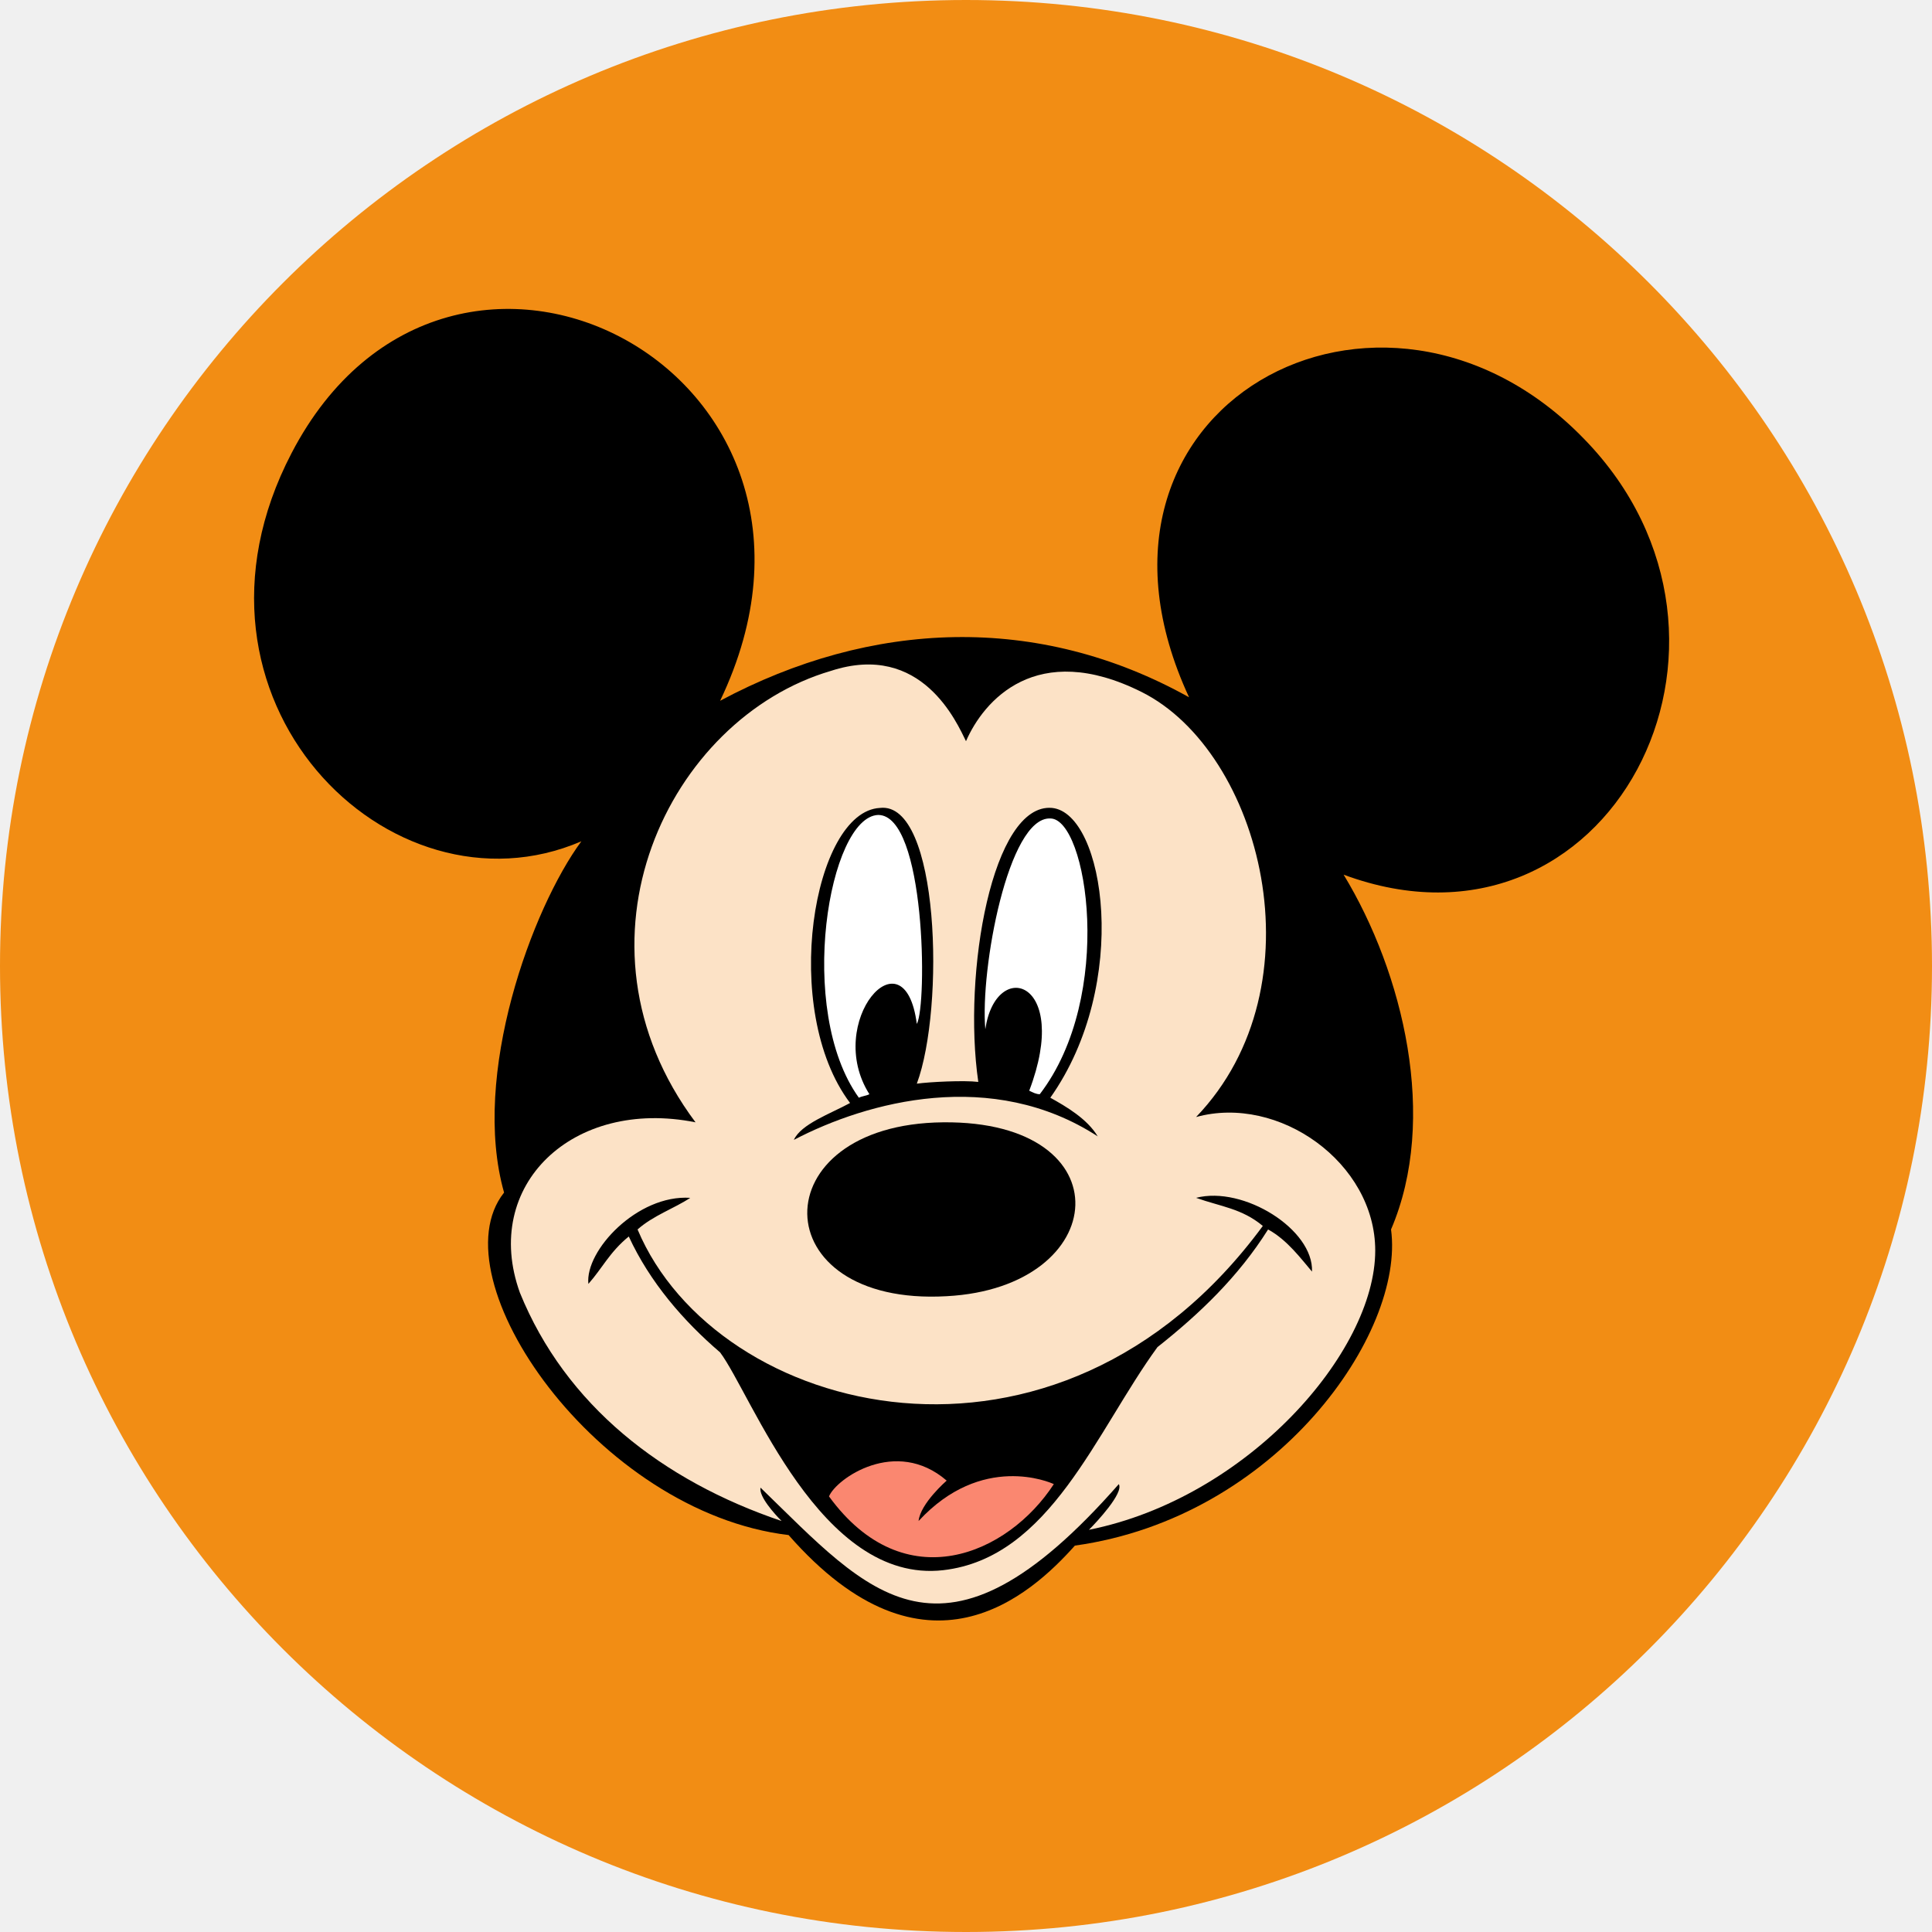
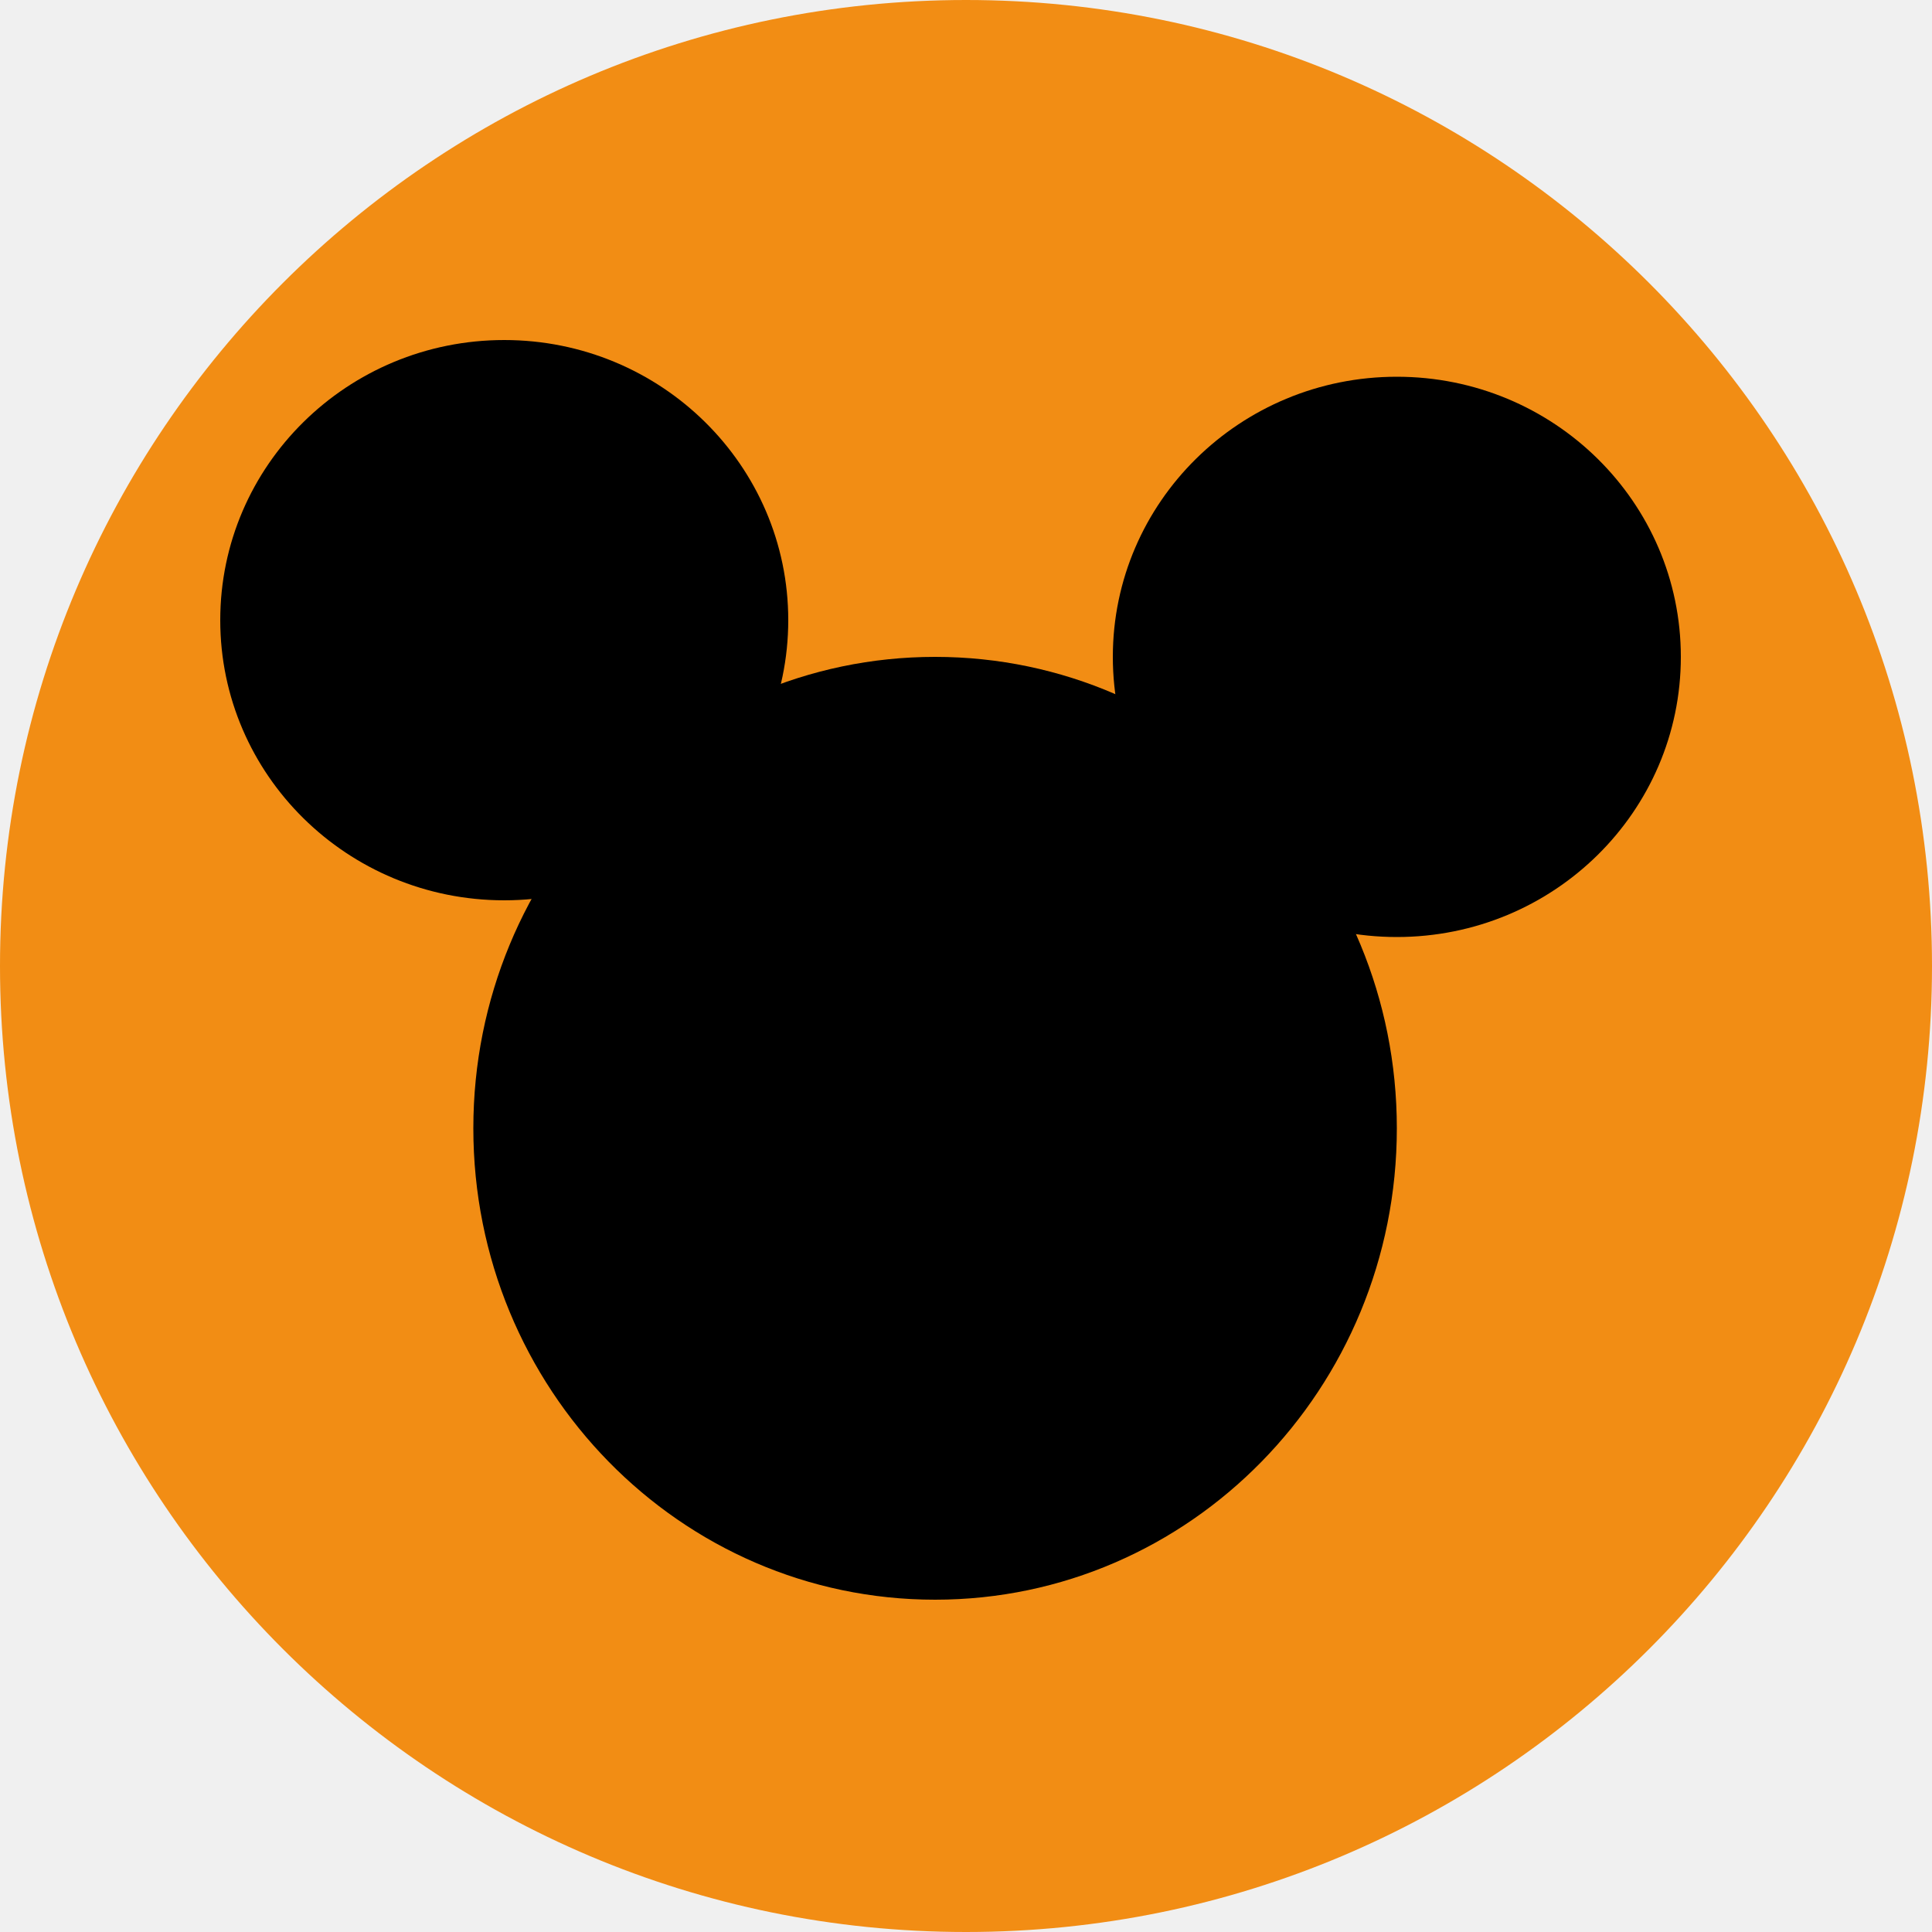
- <svg xmlns="http://www.w3.org/2000/svg" version="1.1" id="Layer_1" x="0px" y="0px" viewBox="0 0 110 110" enable-background="new 0 0 110 110" xml:space="preserve">
-   <circle fill="#f28d14" cx="55" cy="55" r="55" />
-   <path d="M41,39.9c8.6-4.6,18.1-5,26.7-0.2c-7.7-16.6,11-26.6,22.5-14.7c11.2,11.5,1.4,30.4-13.7,24.8c3.4,5.6,5.4,13.9,2.7,20.2  c0.8,5.9-6.5,16.4-18,18c-2.5,2.8-8.5,8.3-16.3-0.6c-10.9-1.3-20.1-14.6-16.2-19.5c-1.9-6.7,1.6-16.2,4.4-20  c-10.9,4.7-23.8-8.1-16.5-22.1C25.6,8.5,50,21.1,41,39.9L41,39.9z" />
-   <path fill="#FCE2C6" d="M55,42.2c1-2.3,4-5.8,10-2.8c6.8,3.4,10.3,16.7,3.1,24.2c4.7-1.3,10.2,2.6,10.2,7.6  c0,5.8-7.3,14.1-16.3,15.9c0.4-0.4,2-2.1,1.7-2.6c-10.1,11.5-14.2,6.2-20.4,0.2c-0.1,0.5,0.8,1.5,1.2,1.9c-6.8-2.3-12.3-6.6-14.9-13  c-2.2-6.1,3-11.1,10-9.7c-7.7-10.3-1.5-23,7.7-25.7C52.5,36.5,54.5,41.2,55,42.2L55,42.2z" />
-   <path d="M52.2,61.7c0.7-0.1,2.7-0.2,3.5-0.1c-0.9-6.2,0.8-15.9,4.2-15.6c3,0.3,4.5,10-0.1,16.5c0.9,0.5,2.1,1.2,2.7,2.2  c-6-3.9-13.1-2-17.3,0.2c0.4-0.9,2.1-1.5,3.2-2.1c-4-5.3-2.1-16.6,1.7-16.8C53.5,45.6,53.8,57.4,52.2,61.7L52.2,61.7z" />
-   <path fill="#FFFFFF" d="M52.2,58.3c-0.7-5.4-5.3-0.1-2.7,4c-0.2,0.1-0.4,0.1-0.6,0.2c-3.6-5-1.7-16,1.1-16.1  C52.7,46.4,52.8,57.2,52.2,58.3L52.2,58.3z" />
-   <path fill="#FFFFFF" d="M59.8,46.6c2.1,0,3.7,10.1-0.6,15.7c-0.2,0-0.4-0.1-0.6-0.2c2.4-6.3-1.9-7.6-2.5-3.5  C55.8,55.2,57.4,46.5,59.8,46.6L59.8,46.6z" />
-   <path d="M39.3,68.2c-0.9,0.6-2.1,1-3,1.8c4.5,10.7,23.9,15.7,35.6-0.2c-1.2-1-2.4-1.1-3.8-1.6c2.7-0.7,6.7,1.8,6.6,4.2  c-0.6-0.7-1.4-1.8-2.5-2.4c-1.7,2.7-3.9,4.8-6.3,6.7c-3.5,4.8-6.1,12-12.2,12.7c-7,0.8-10.9-10-12.7-12.4c-2.1-1.8-4-4-5.2-6.6  c-1.1,0.9-1.5,1.8-2.3,2.7C33.3,71.2,36.3,68,39.3,68.2L39.3,68.2z" />
-   <path d="M53.7,63.9c10.4-0.1,9.6,9.4,0.2,9.9C43.4,74.4,43.3,64,53.7,63.9L53.7,63.9z" />
-   <path fill="#FA8770" d="M53.9,84.3c0,0-1.5,1.3-1.6,2.3c3.6-3.9,7.5-2.2,7.7-2.1c-2.6,4-8.5,6.6-12.8,0.7  C47.6,84.2,51,81.8,53.9,84.3L53.9,84.3z" />
+ <svg xmlns="http://www.w3.org/2000/svg" version="1.1" id="Layer_1" x="0px" y="0px" viewBox="0 0 500 500" enable-background="new 0 0 500 500" xml:space="preserve">
+   <circle fill="#F28D14" cx="250" cy="250" r="250" />
+   <ellipse cx="361.5" cy="170" rx="73.5" ry="72.5" />
+   <ellipse cx="242" cy="292" rx="119.5" ry="122" />
+   <ellipse cx="130.5" cy="160.5" rx="73.5" ry="72.5" />
</svg>
